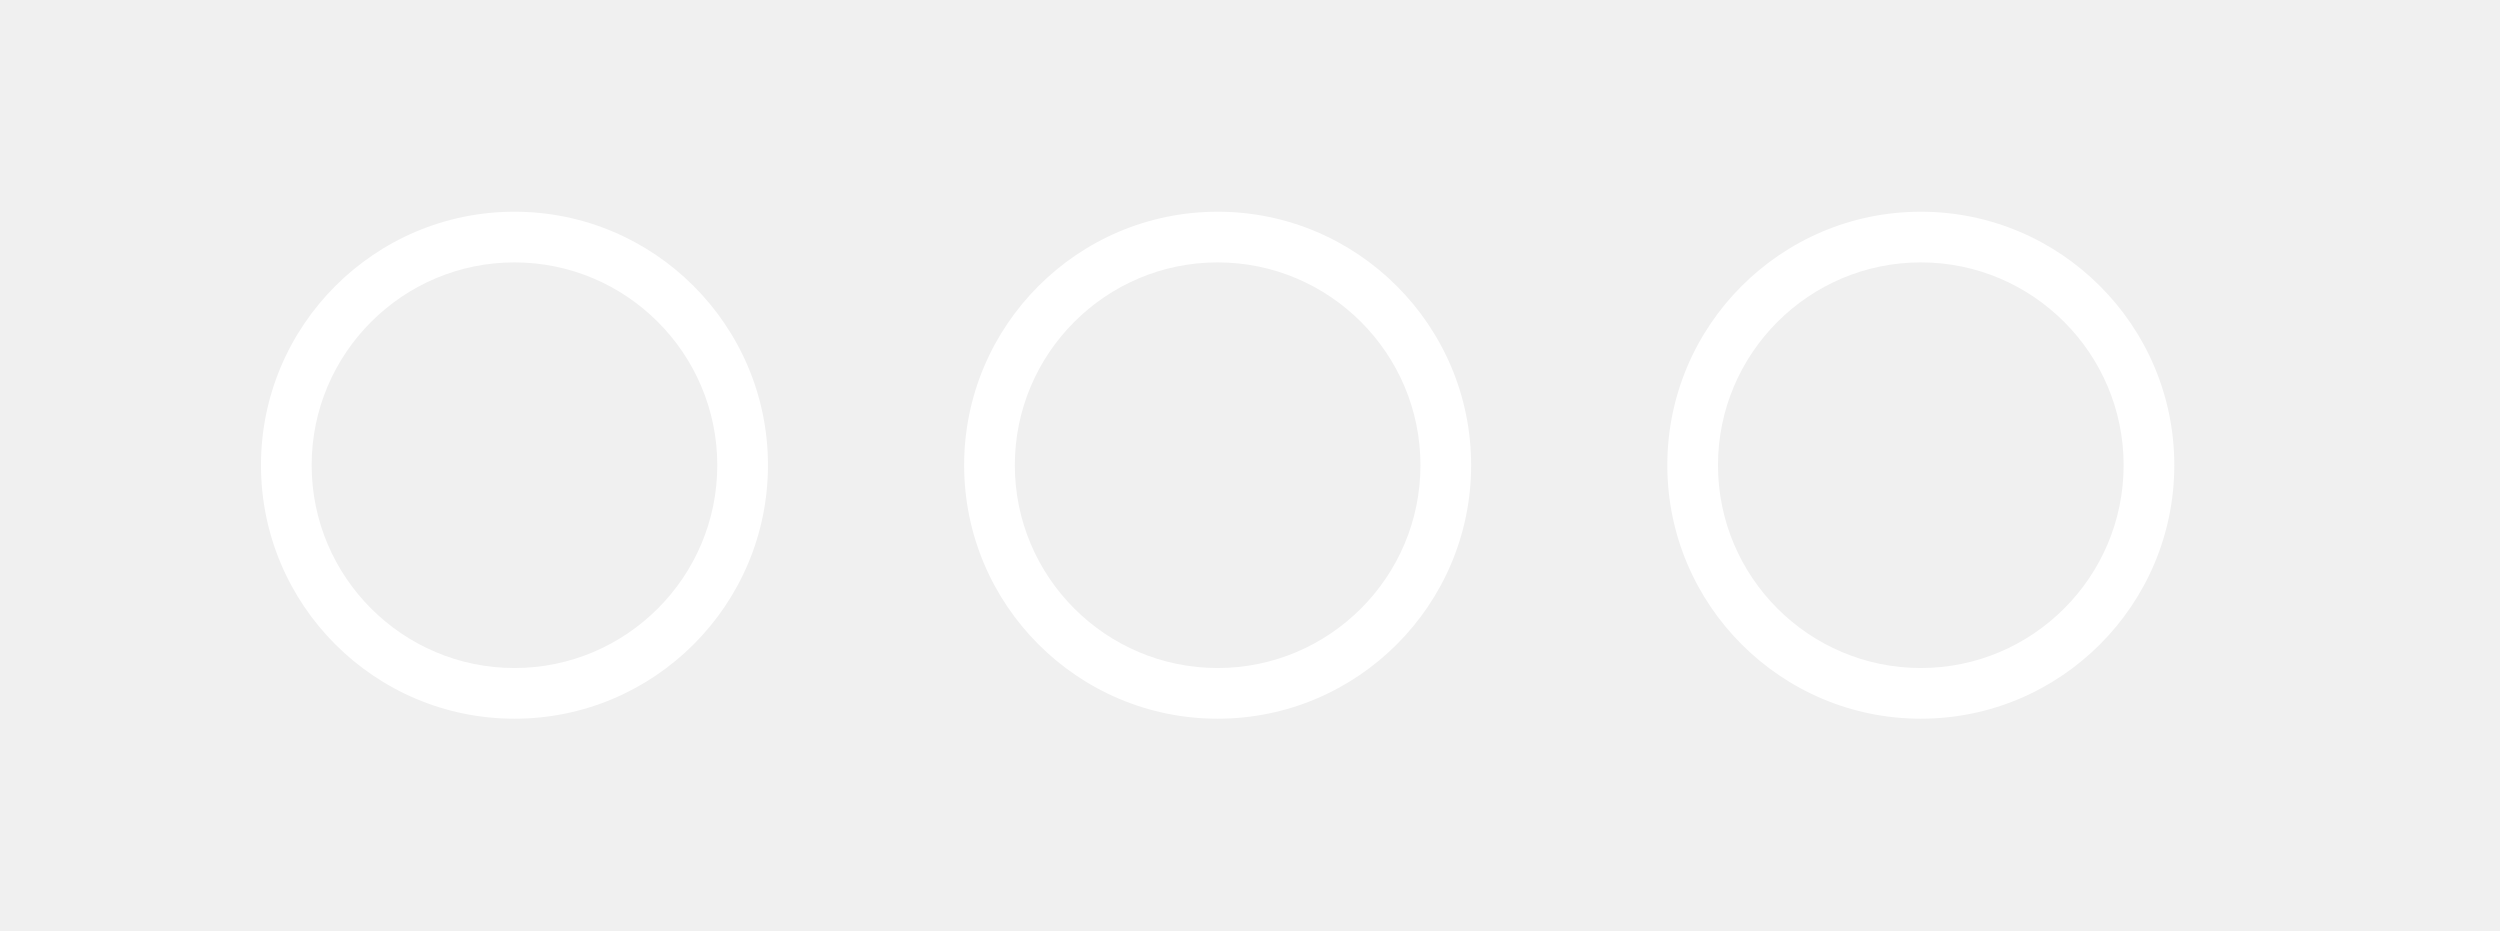
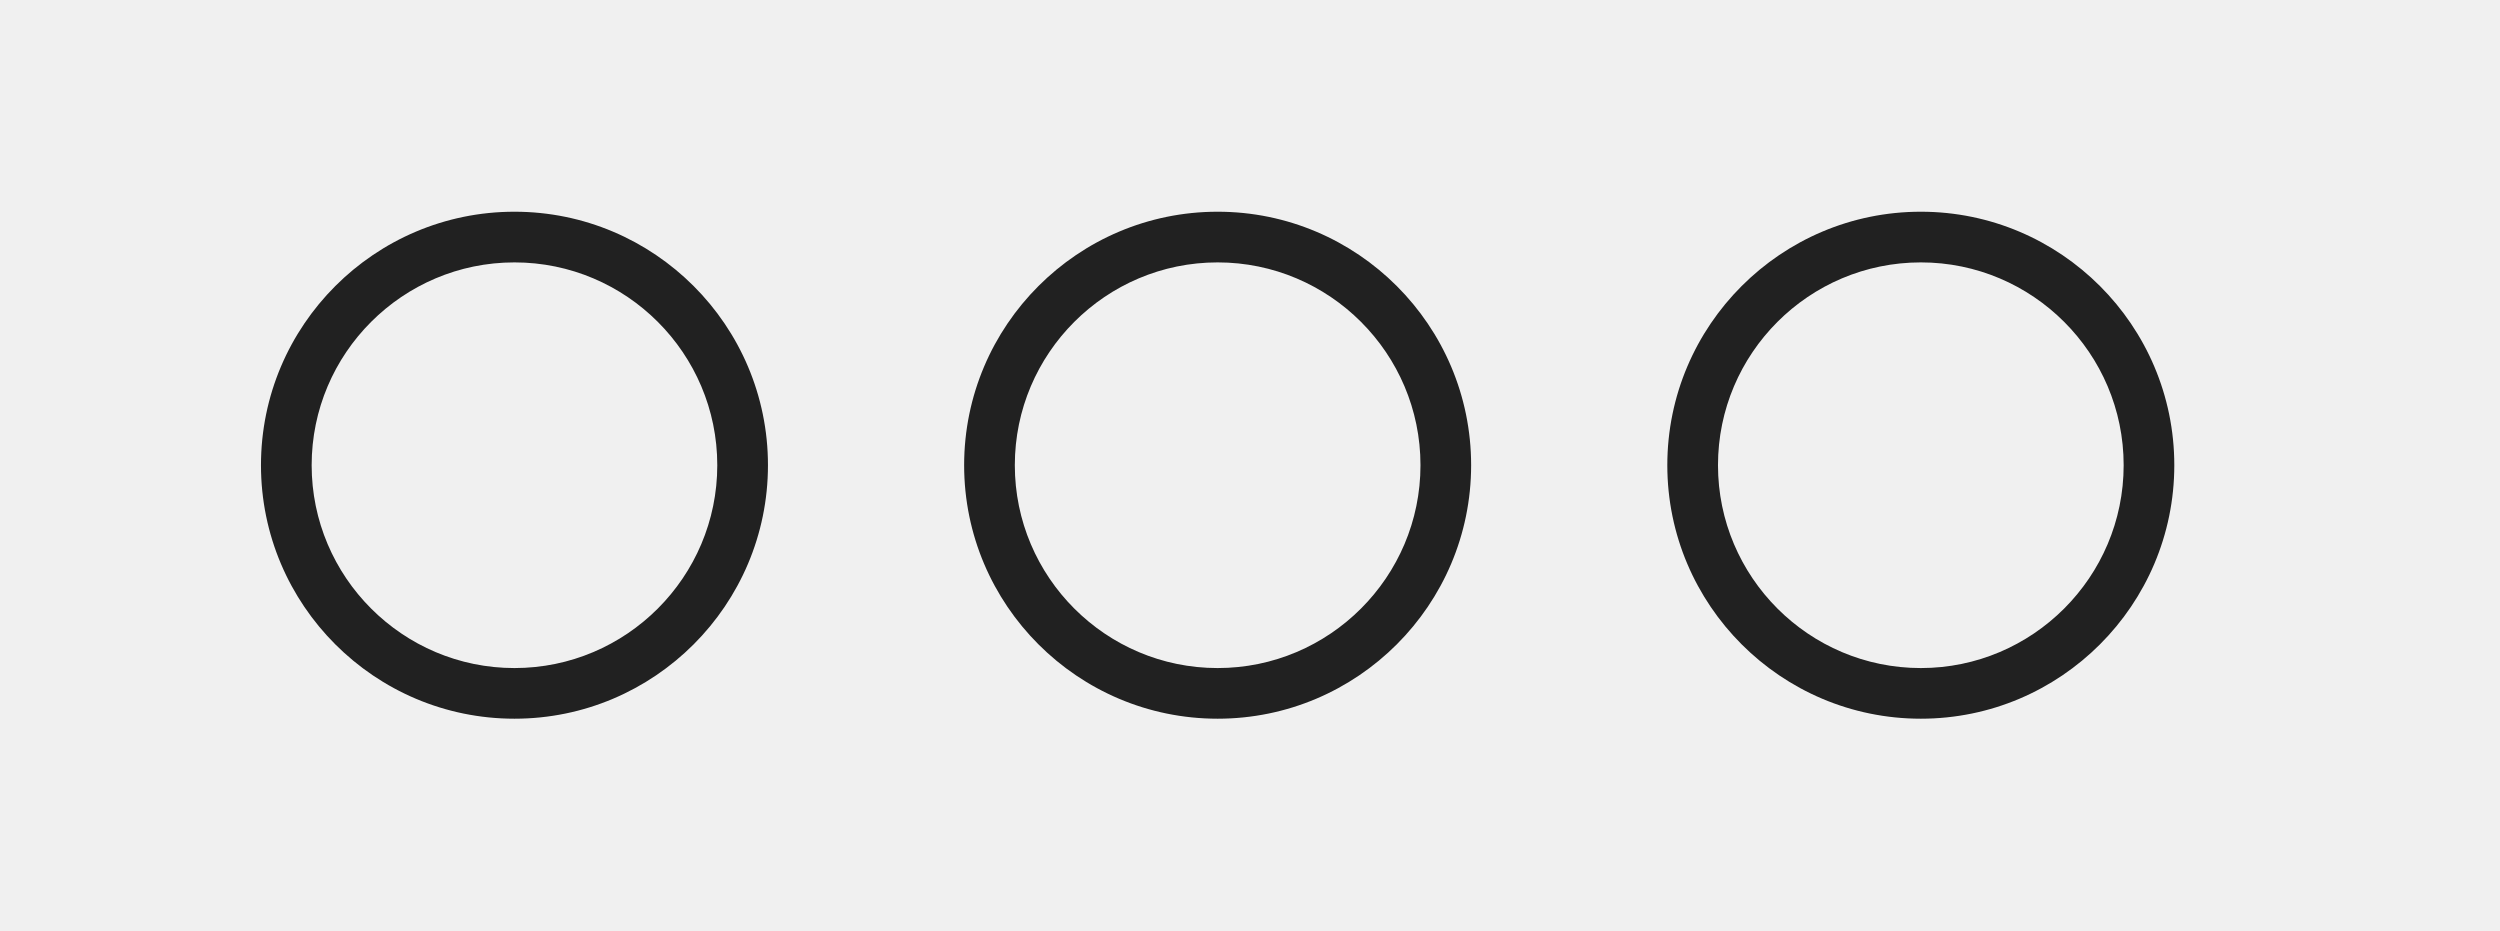
<svg xmlns="http://www.w3.org/2000/svg" version="1.1" id="Layer_1" x="0px" y="0px" width="77.25px" height="28.75px" viewBox="0 0 77.25 28.75" enable-background="new 0 0 77.25 28.75" xml:space="preserve">
  <g>
-     <path fill="#FFFFFF" d="M15.897,22.208c-4.319,0-7.833-3.514-7.833-7.833s3.514-7.833,7.833-7.833c4.32,0,7.833,3.514,7.833,7.833   S20.217,22.208,15.897,22.208z M15.897,8.108c-3.455,0-6.267,2.812-6.267,6.267s2.812,6.267,6.267,6.267s6.267-2.812,6.267-6.267   S19.352,8.108,15.897,8.108z" />
-     <path fill="#FFFFFF" d="M37.625,22.208c-4.32,0-7.833-3.514-7.833-7.833s3.513-7.833,7.833-7.833c4.318,0,7.833,3.514,7.833,7.833   S41.943,22.208,37.625,22.208z M37.625,8.108c-3.455,0-6.267,2.812-6.267,6.267s2.812,6.267,6.267,6.267s6.267-2.812,6.267-6.267   S41.08,8.108,37.625,8.108z" />
-     <path fill="#FFFFFF" d="M59.354,22.208c-4.32,0-7.834-3.514-7.834-7.833s3.514-7.833,7.834-7.833c4.318,0,7.832,3.514,7.832,7.833   S63.672,22.208,59.354,22.208z M59.354,8.108c-3.457,0-6.268,2.812-6.268,6.267s2.811,6.267,6.268,6.267   c3.453,0,6.266-2.812,6.266-6.267S62.807,8.108,59.354,8.108z" />
+     <path fill="#212121" d="M15.897,22.208c-4.319,0-7.833-3.515-7.833-7.833c0-4.319,3.514-7.833,7.833-7.833   c4.32,0,7.833,3.514,7.833,7.833C23.73,18.693,20.217,22.208,15.897,22.208z M15.897,8.108c-3.455,0-6.267,2.812-6.267,6.267   s2.812,6.268,6.267,6.268s6.267-2.812,6.267-6.268S19.352,8.108,15.897,8.108z" />
+     <path fill="#212121" d="M37.625,22.208c-4.32,0-7.833-3.515-7.833-7.833c0-4.319,3.513-7.833,7.833-7.833   c4.318,0,7.833,3.514,7.833,7.833C45.458,18.693,41.943,22.208,37.625,22.208z M37.625,8.108c-3.455,0-6.267,2.812-6.267,6.267   s2.812,6.268,6.267,6.268s6.268-2.812,6.268-6.268S41.08,8.108,37.625,8.108z" />
+     <path fill="#212121" d="M59.354,22.208c-4.319,0-7.834-3.515-7.834-7.833c0-4.319,3.515-7.833,7.834-7.833   c4.318,0,7.832,3.514,7.832,7.833C67.186,18.693,63.672,22.208,59.354,22.208z M59.354,8.108c-3.457,0-6.268,2.812-6.268,6.267   s2.811,6.268,6.268,6.268c3.453,0,6.267-2.812,6.267-6.268S62.807,8.108,59.354,8.108z" />
  </g>
</svg>
